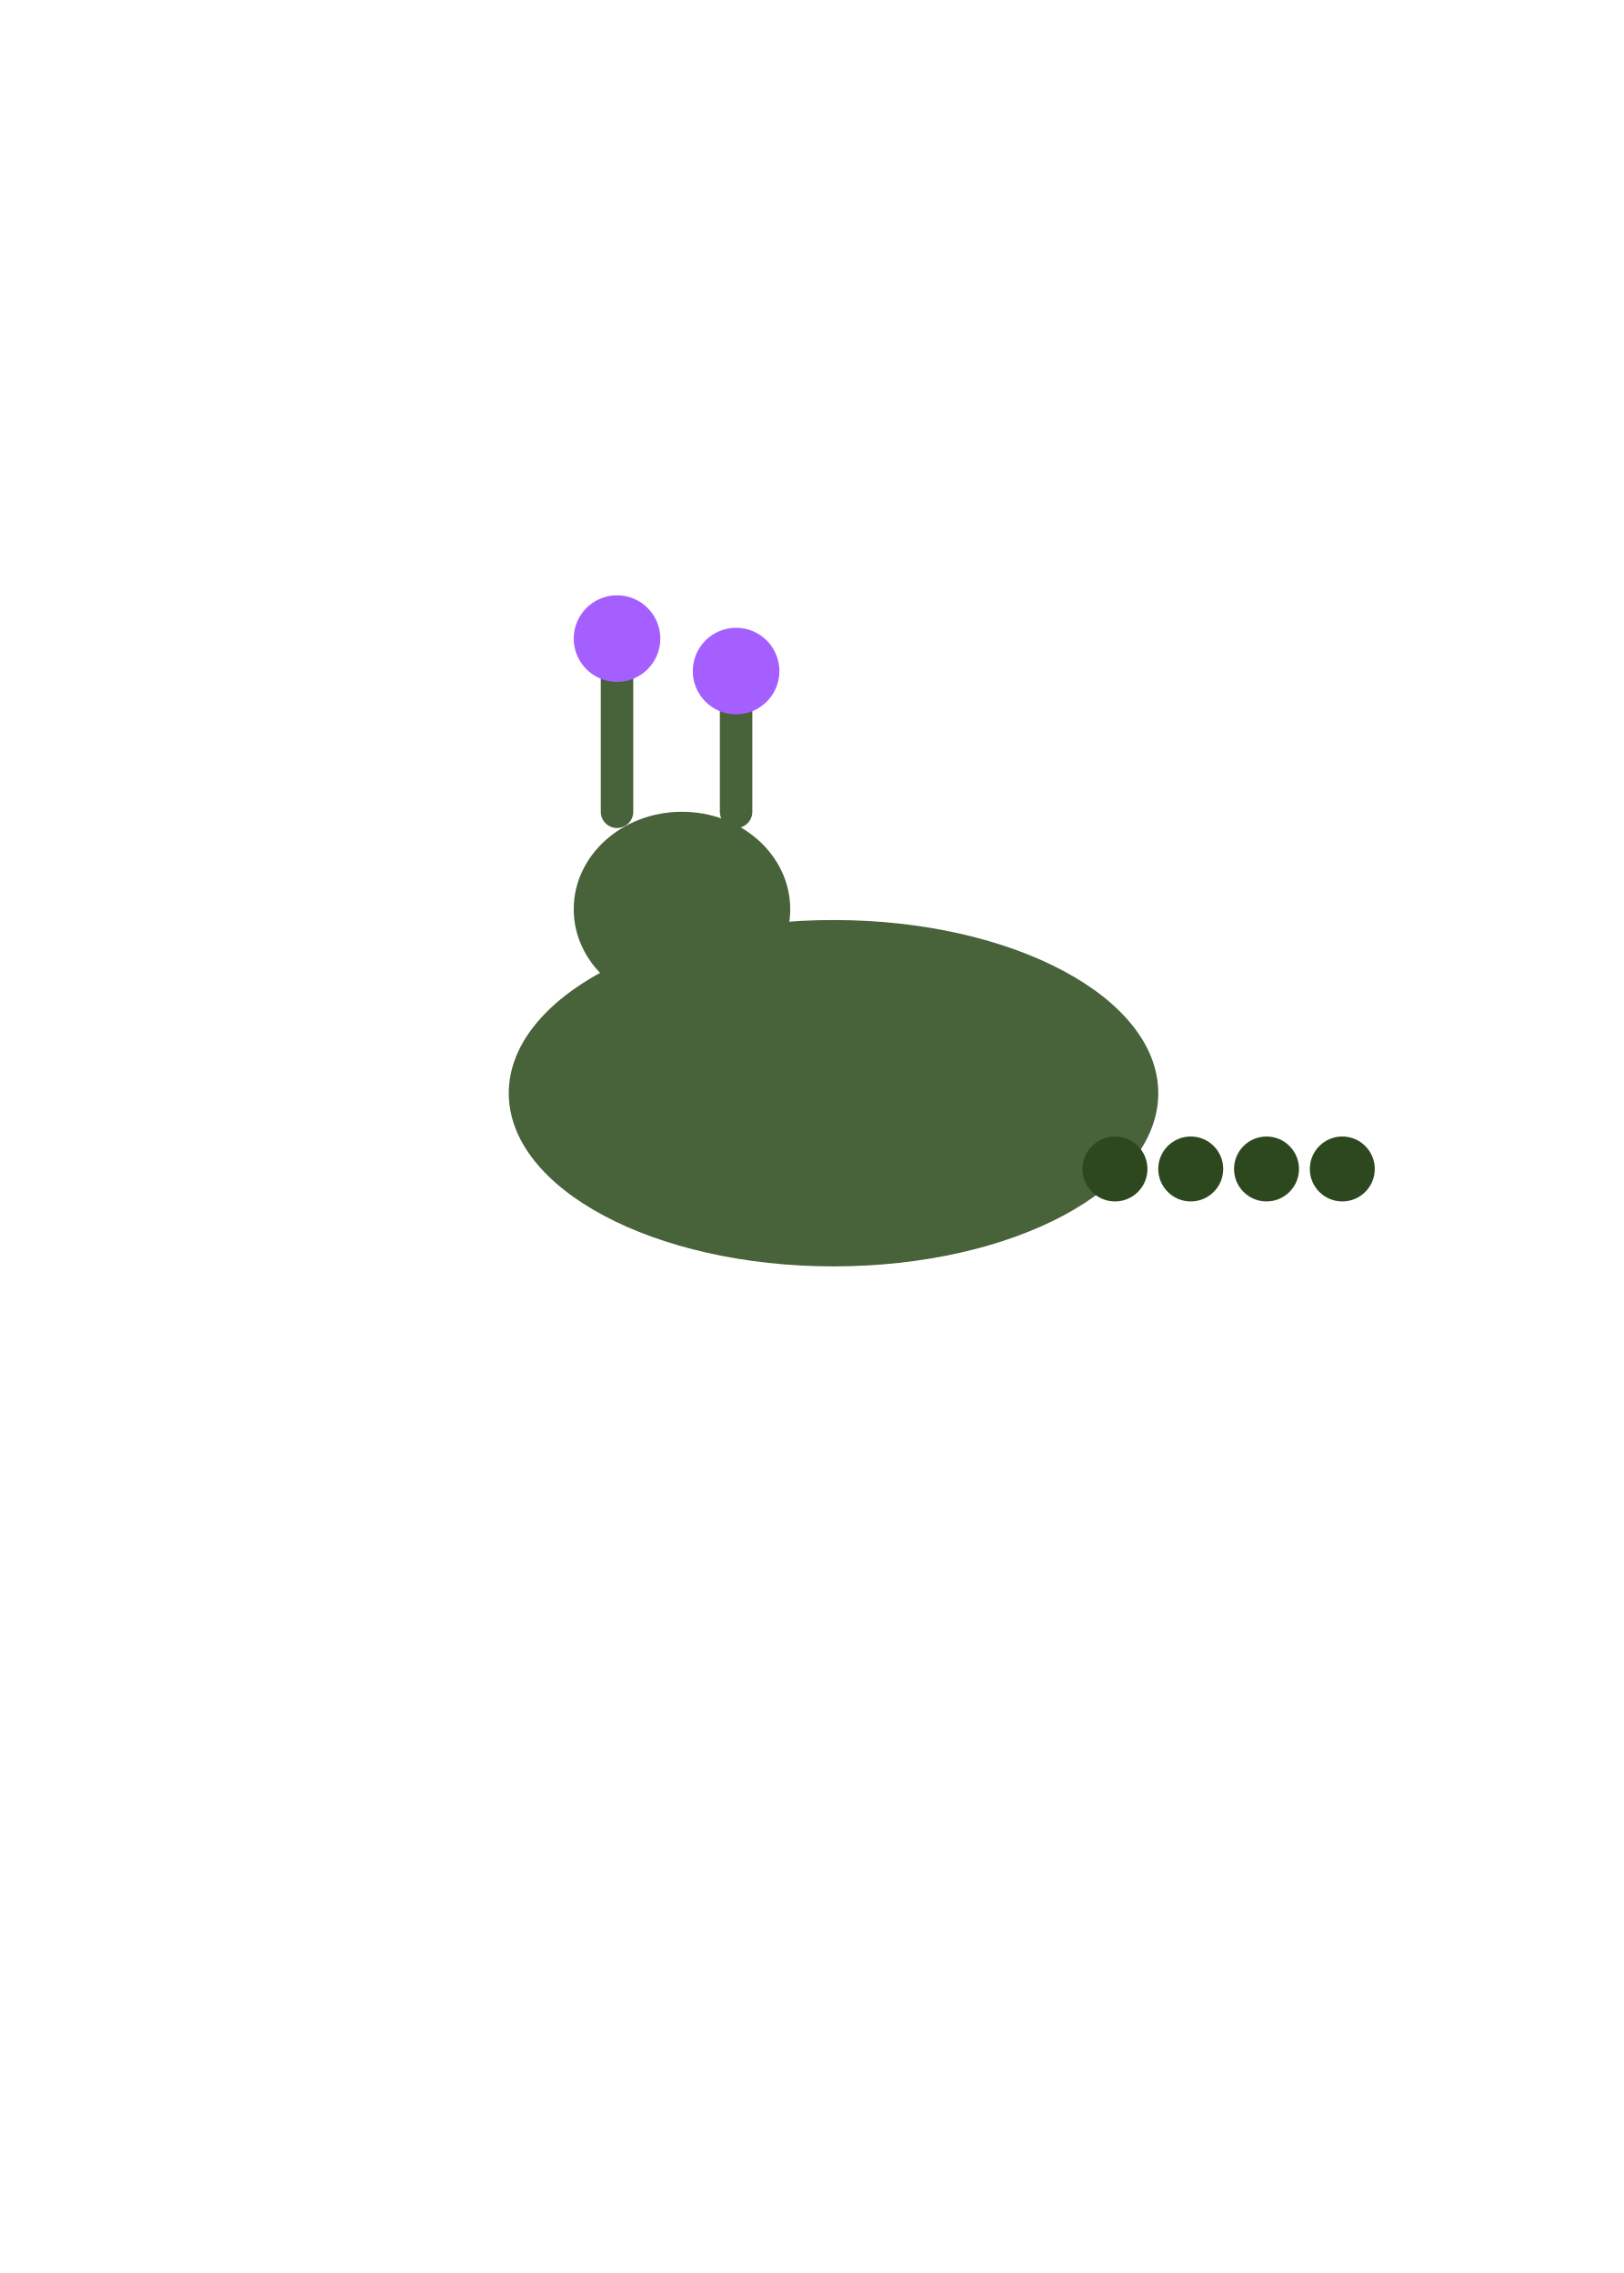
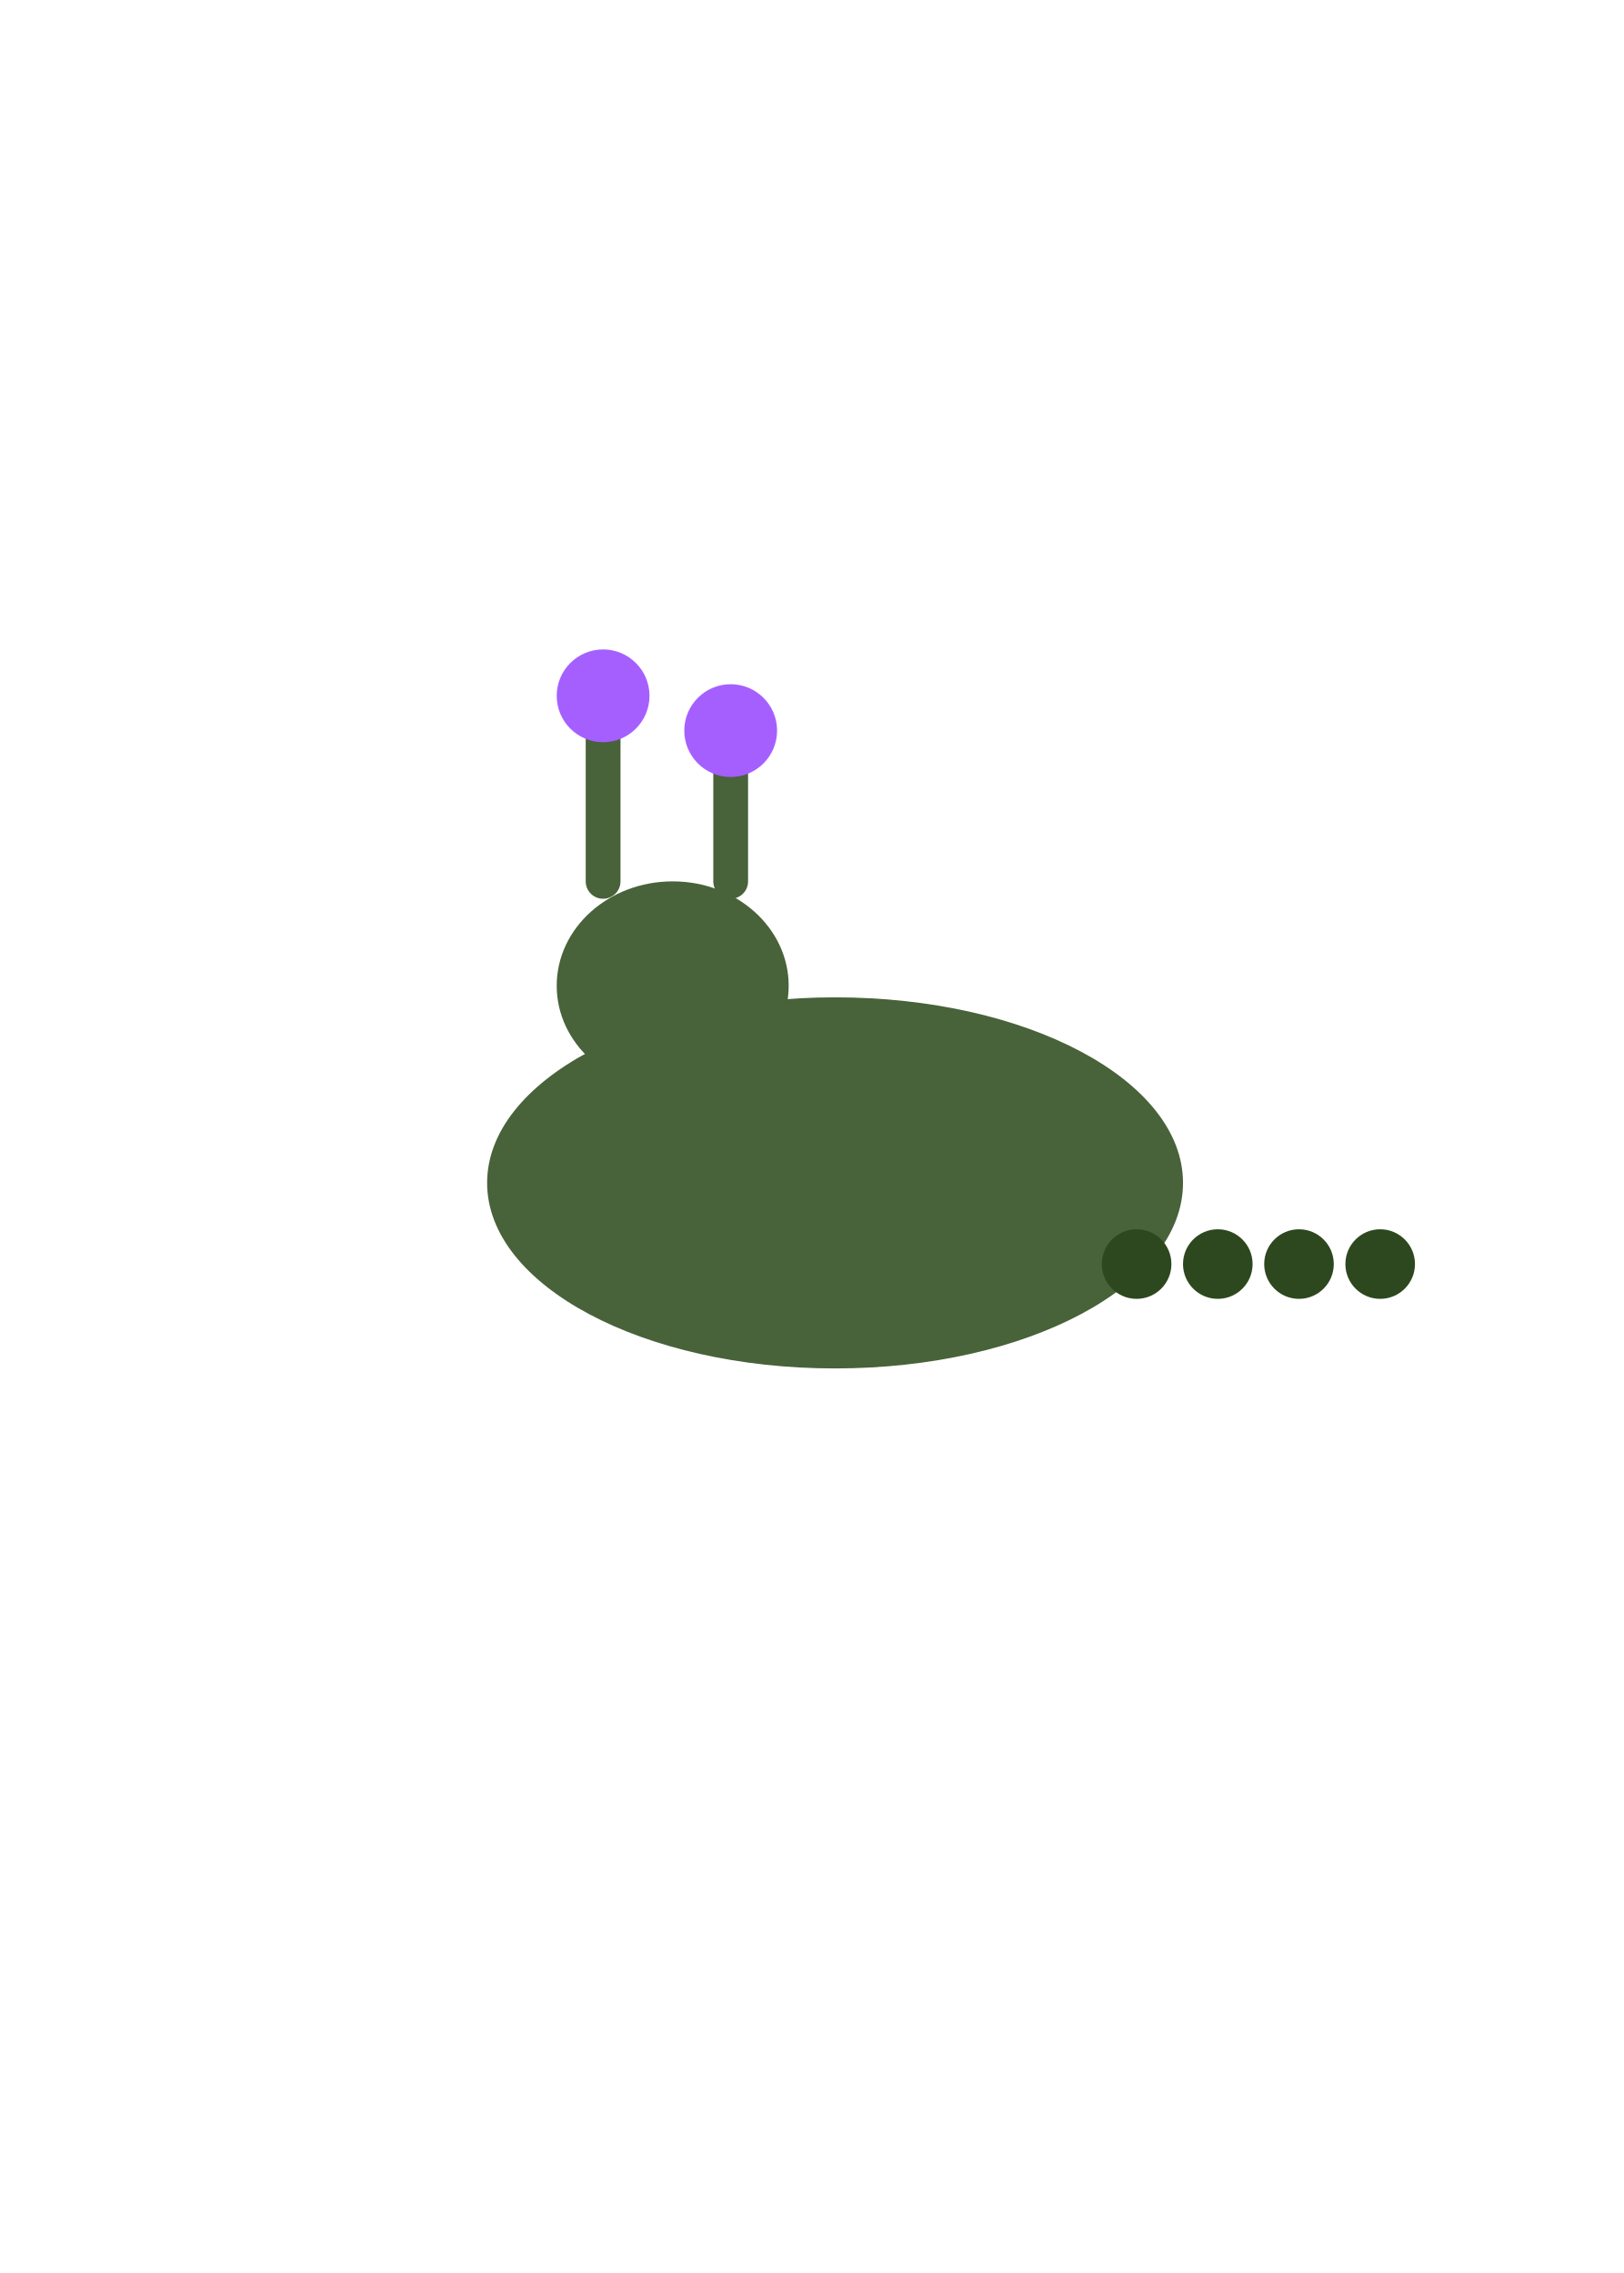
- <svg xmlns="http://www.w3.org/2000/svg" width="150" height="210" viewBox="0 0 150 210">
+ <svg xmlns="http://www.w3.org/2000/svg" width="150" height="210" viewBox="5 22 140 150">
  <ellipse cx="77.00" cy="101.00" rx="30.00" ry="16.00" fill="rgb(72,98,58)" />
  <ellipse cx="63.00" cy="84.00" rx="10.00" ry="9.00" fill="rgb(72,98,58)" />
  <line x1="57" y1="75" x2="57" y2="59" stroke="rgb(72,98,58)" stroke-width="3" stroke-linecap="round" />
  <ellipse cx="57.00" cy="59.00" rx="4.00" ry="4.00" fill="rgb(165,95,255)" />
  <line x1="68" y1="75" x2="68" y2="62" stroke="rgb(72,98,58)" stroke-width="3" stroke-linecap="round" />
  <ellipse cx="68.00" cy="62.00" rx="4.00" ry="4.00" fill="rgb(165,95,255)" />
  <ellipse cx="103.00" cy="108.00" rx="3.00" ry="3.00" fill="rgb(45,72,30)" />
  <ellipse cx="110.00" cy="108.00" rx="3.00" ry="3.00" fill="rgb(45,72,30)" />
  <ellipse cx="117.00" cy="108.00" rx="3.00" ry="3.00" fill="rgb(45,72,30)" />
  <ellipse cx="124.00" cy="108.00" rx="3.00" ry="3.00" fill="rgb(45,72,30)" />
</svg>
